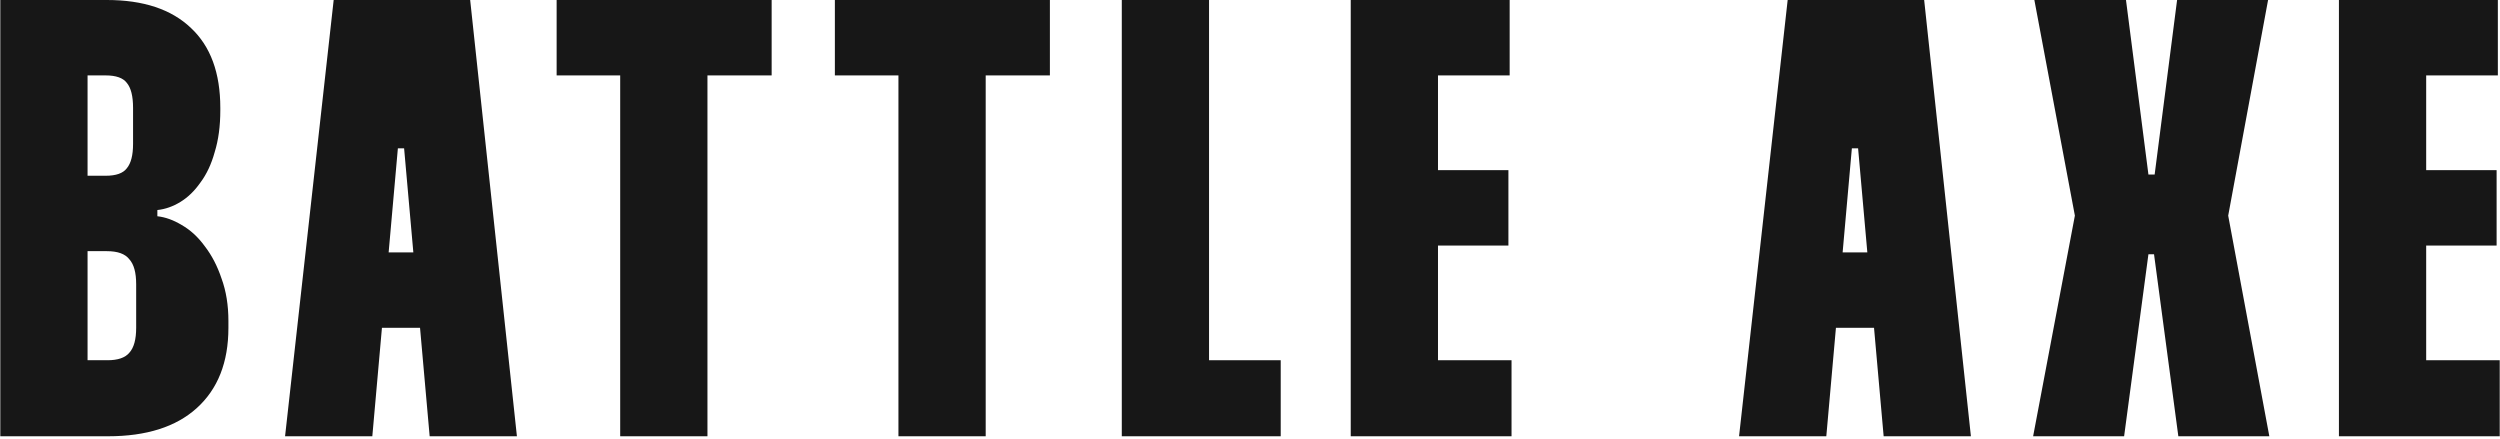
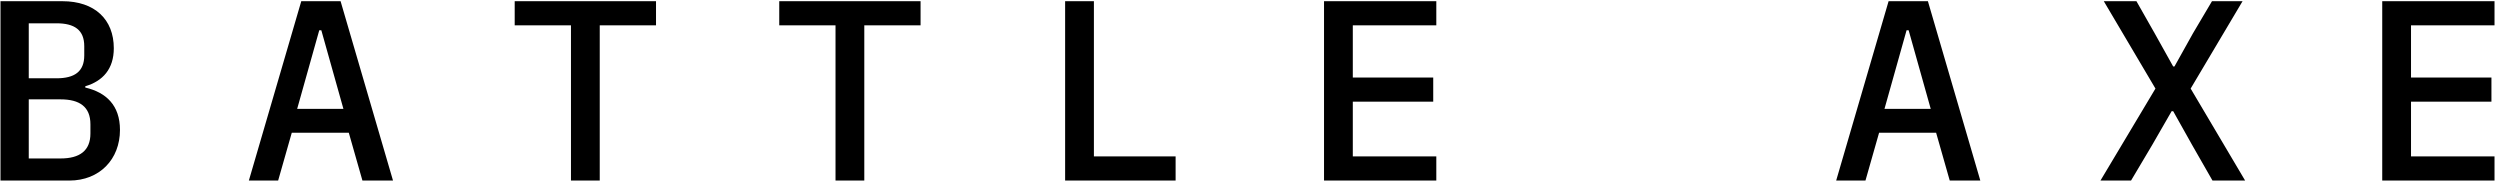
- <svg xmlns="http://www.w3.org/2000/svg" width="729" height="128" viewBox="0 0 729 128" fill="none">
-   <path d="M0.09 0H31.167C41.828 0 50.007 2.726 55.701 8.178C61.395 13.509 64.243 21.263 64.243 31.44V32.167C64.243 36.771 63.697 40.83 62.607 44.343C61.638 47.857 60.244 50.825 58.427 53.248C56.731 55.672 54.792 57.55 52.611 58.882C50.431 60.215 48.189 61.003 45.887 61.245V63.062C48.189 63.304 50.552 64.153 52.975 65.606C55.519 67.06 57.761 69.12 59.699 71.785C61.759 74.451 63.394 77.601 64.606 81.236C65.939 84.871 66.605 88.99 66.605 93.594V95.593C66.605 105.649 63.516 113.464 57.337 119.037C51.279 124.489 42.676 127.215 31.53 127.215H0.09V0ZM25.533 21.99V51.249H30.803C33.832 51.249 35.892 50.523 36.982 49.069C38.194 47.615 38.8 45.252 38.8 41.981V31.44C38.8 28.048 38.194 25.625 36.982 24.171C35.892 22.717 33.832 21.99 30.803 21.99H25.533ZM25.533 73.239V105.043H31.348C34.377 105.043 36.498 104.316 37.709 102.862C39.042 101.408 39.708 98.985 39.708 95.593V82.871C39.708 79.479 39.042 77.056 37.709 75.602C36.498 74.027 34.317 73.239 31.167 73.239H25.533Z" fill="#171717" />
-   <path d="M97.301 0H137.101L150.732 127.215H125.289L117.837 43.253H116.02L108.569 127.215H83.126L97.301 0ZM128.196 95.593H105.116V73.603H128.196V95.593Z" fill="#171717" />
-   <path d="M225.012 0V21.99H206.293V127.215H180.85V21.99H162.313V0H225.012Z" fill="#171717" />
-   <path d="M306.147 0V21.99H287.428V127.215H261.985V21.99H243.448V0H306.147Z" fill="#171717" />
-   <path d="M327.114 0H352.557V105.043H373.457V127.215H327.114V0Z" fill="#171717" />
-   <path d="M440.216 21.99H419.317V49.614H439.853V71.604H419.317V105.043H440.762V127.215H393.874V0H440.216V21.99Z" fill="#171717" />
-   <path d="M521.285 0H561.085L574.715 127.215H549.272L541.821 43.253H540.003L532.552 127.215H507.109L521.285 0ZM552.18 95.593H529.099V73.603H552.18V95.593Z" fill="#171717" />
-   <path d="M619.937 0L626.48 50.886H628.297L634.84 0H661.373L649.742 62.88L661.736 127.215H635.203L628.115 74.148H626.48L619.392 127.215H592.859L605.035 62.88L593.222 0H619.937Z" fill="#171717" />
-   <path d="M728.374 21.99H707.474V49.614H728.01V71.604H707.474V105.043H728.919V127.215H682.031V0H728.374V21.99Z" fill="#171717" />
+ <svg xmlns="http://www.w3.org/2000/svg" width="360" height="26" viewBox="0 0 360 26" fill="none">
+   <path d="M0.071 26V0.174H8.988C13.65 0.174 16.388 2.801 16.388 6.945C16.388 9.942 14.797 11.681 12.281 12.421V12.606C15.278 13.309 17.276 15.159 17.276 18.711C17.276 22.929 14.353 26 9.987 26H0.071ZM4.141 22.818H8.729C11.467 22.818 13.021 21.708 13.021 19.229V17.897C13.021 15.381 11.467 14.308 8.729 14.308H4.141V22.818ZM4.141 11.274H8.137C10.727 11.274 12.133 10.312 12.133 7.981V6.649C12.133 4.318 10.727 3.356 8.137 3.356H4.141V11.274ZM56.593 26H52.19L50.228 19.118H42.014L40.053 26H35.836L43.383 0.174H49.044L56.593 26ZM49.452 15.677L46.27 4.355H45.974L42.791 15.677H49.452ZM94.466 3.652H86.363V26H82.219V3.652H74.116V0.174H94.466V3.652ZM132.562 3.652H124.459V26H120.315V3.652H112.212V0.174H132.562V3.652ZM169.288 26H153.378V0.174H157.522V22.522H169.288V26ZM206.829 26H190.66V0.174H206.829V3.652H194.804V11.163H206.385V14.641H194.804V22.522H206.829V26ZM285.166 26H280.763L278.802 19.118H270.588L268.627 26H264.409L271.957 0.174H277.618L285.166 26ZM278.025 15.677L274.843 4.355H274.547L271.365 15.677H278.025ZM315.454 12.754L323.298 26H318.599L315.676 20.894L312.938 16.01H312.716L309.904 20.894L306.87 26H302.467L310.385 12.754L302.948 0.174H307.647L310.274 4.799L312.938 9.572H313.123L315.787 4.799L318.525 0.174H322.928L315.454 12.754ZM359.211 26H343.042V0.174H359.211V3.652H347.186V11.163H358.767V14.641H347.186V22.522H359.211V26Z" fill="black" />
</svg>
